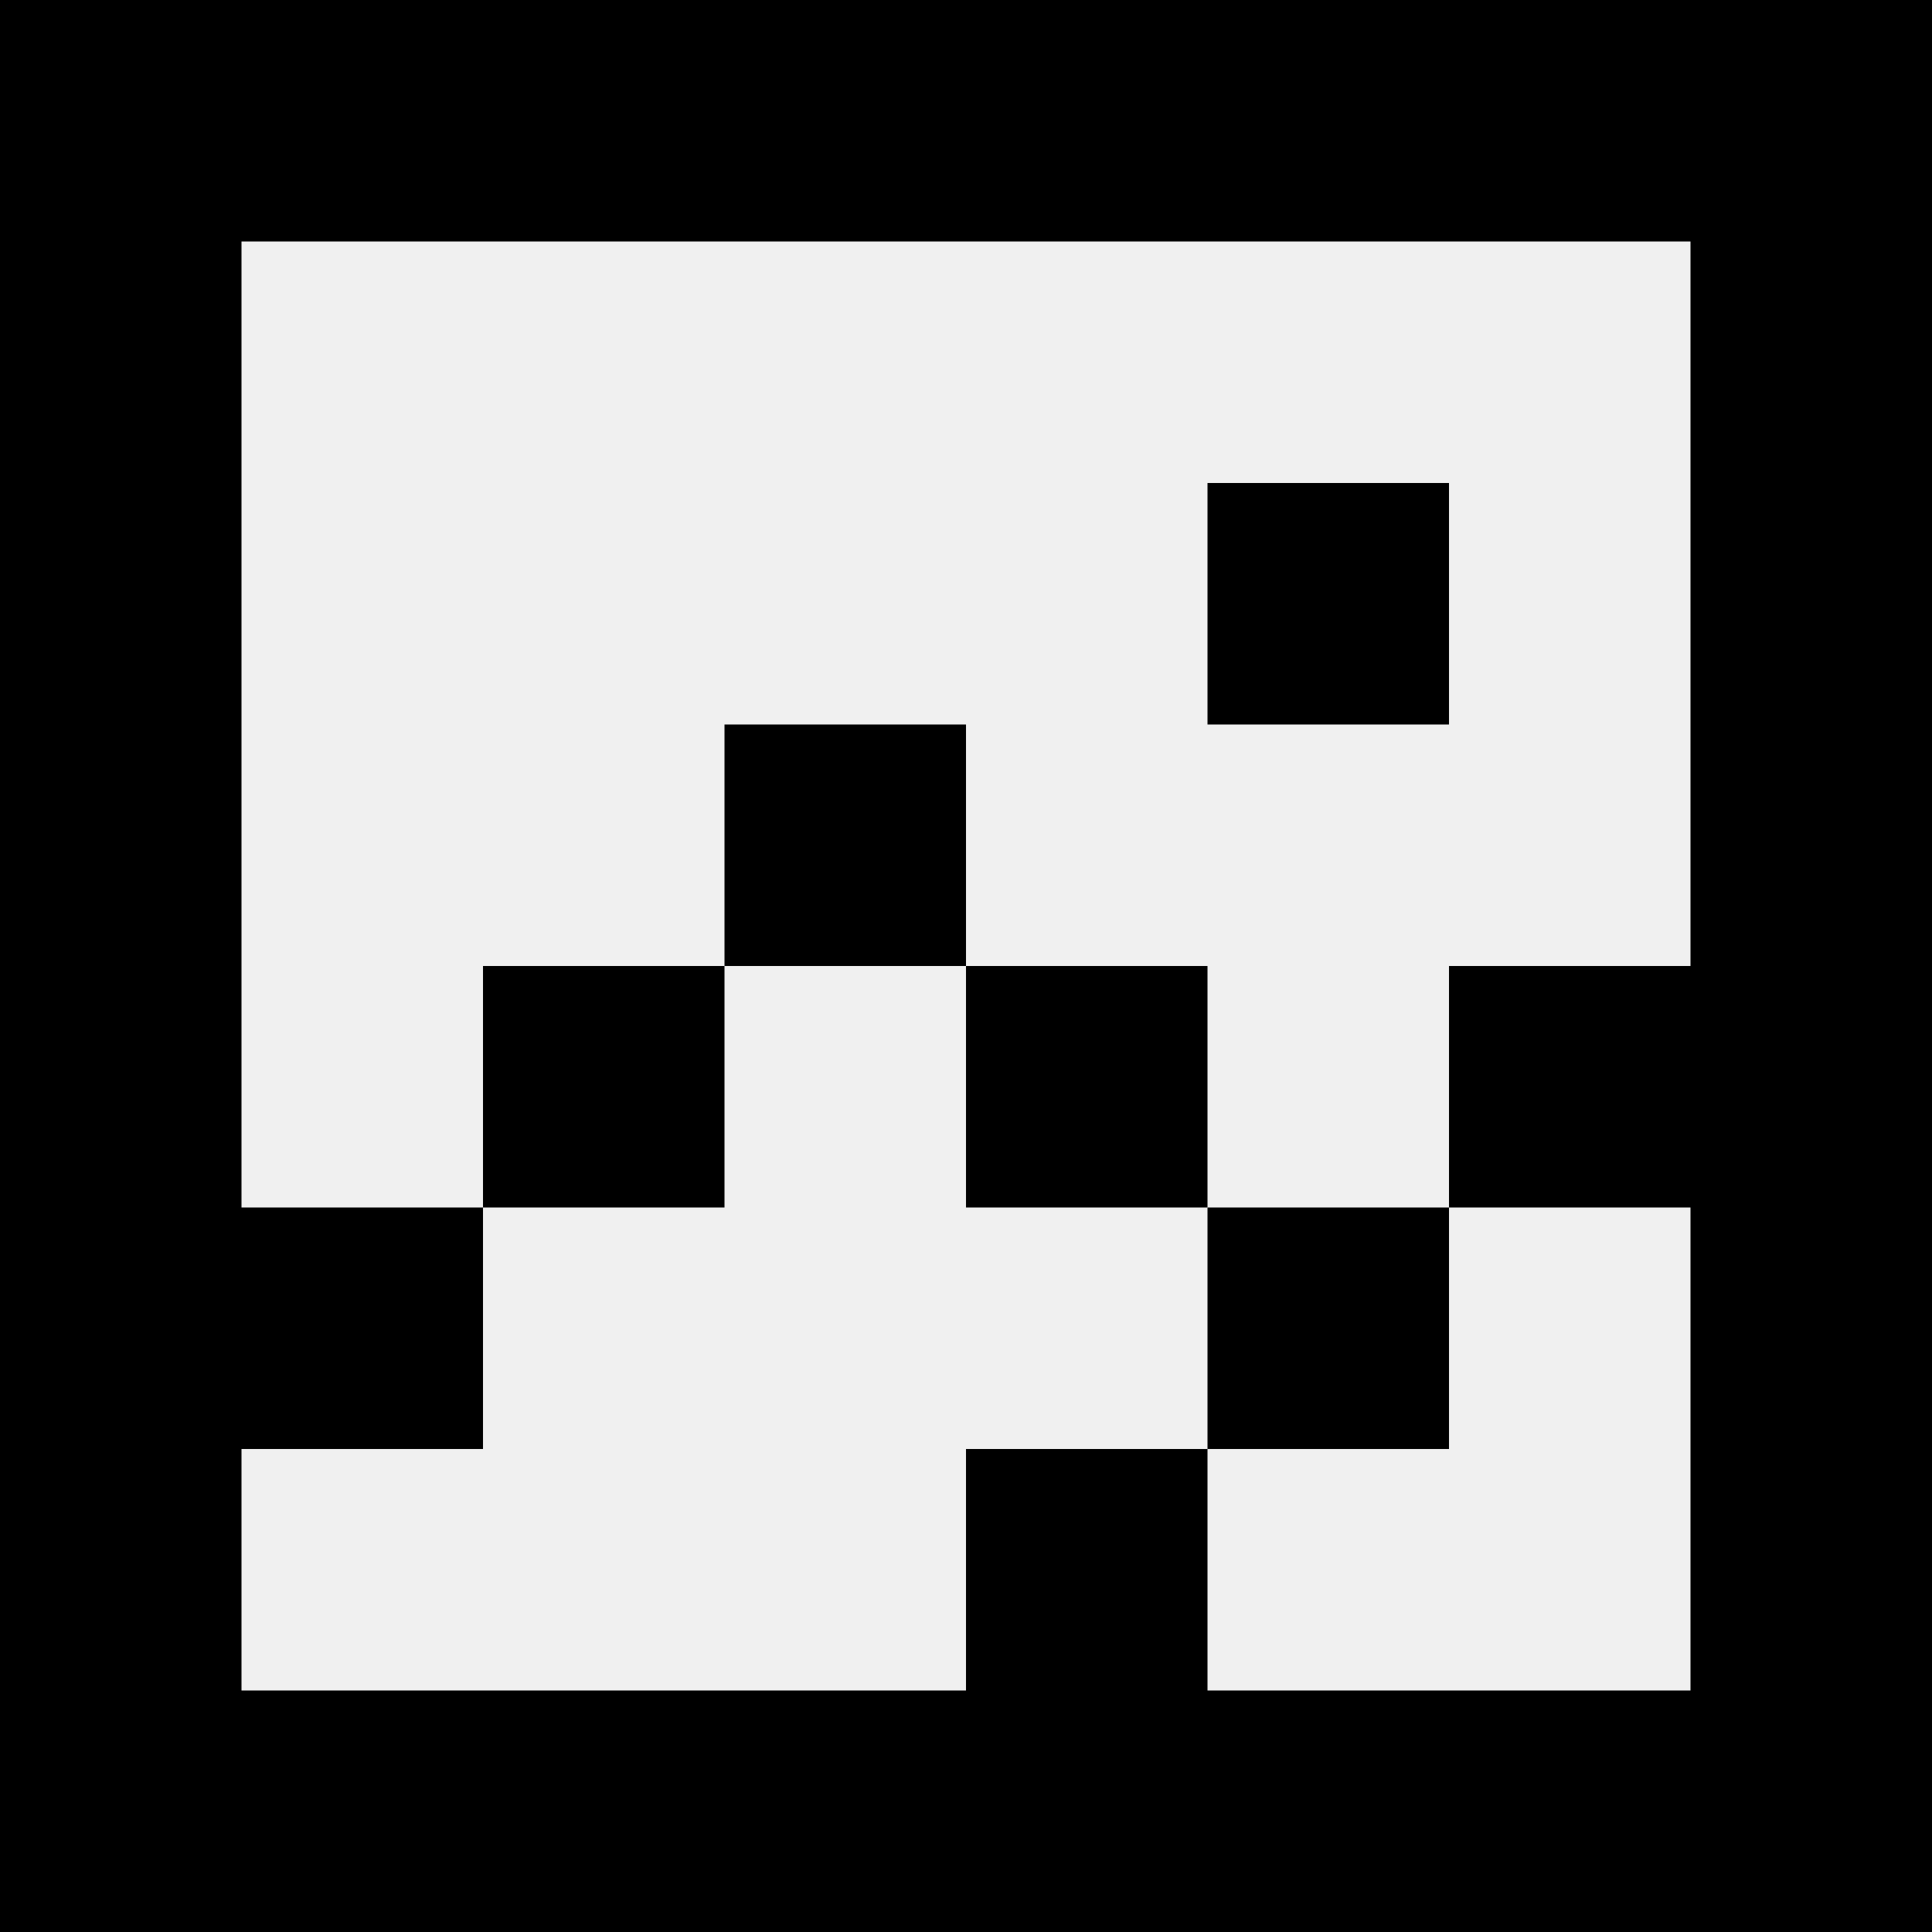
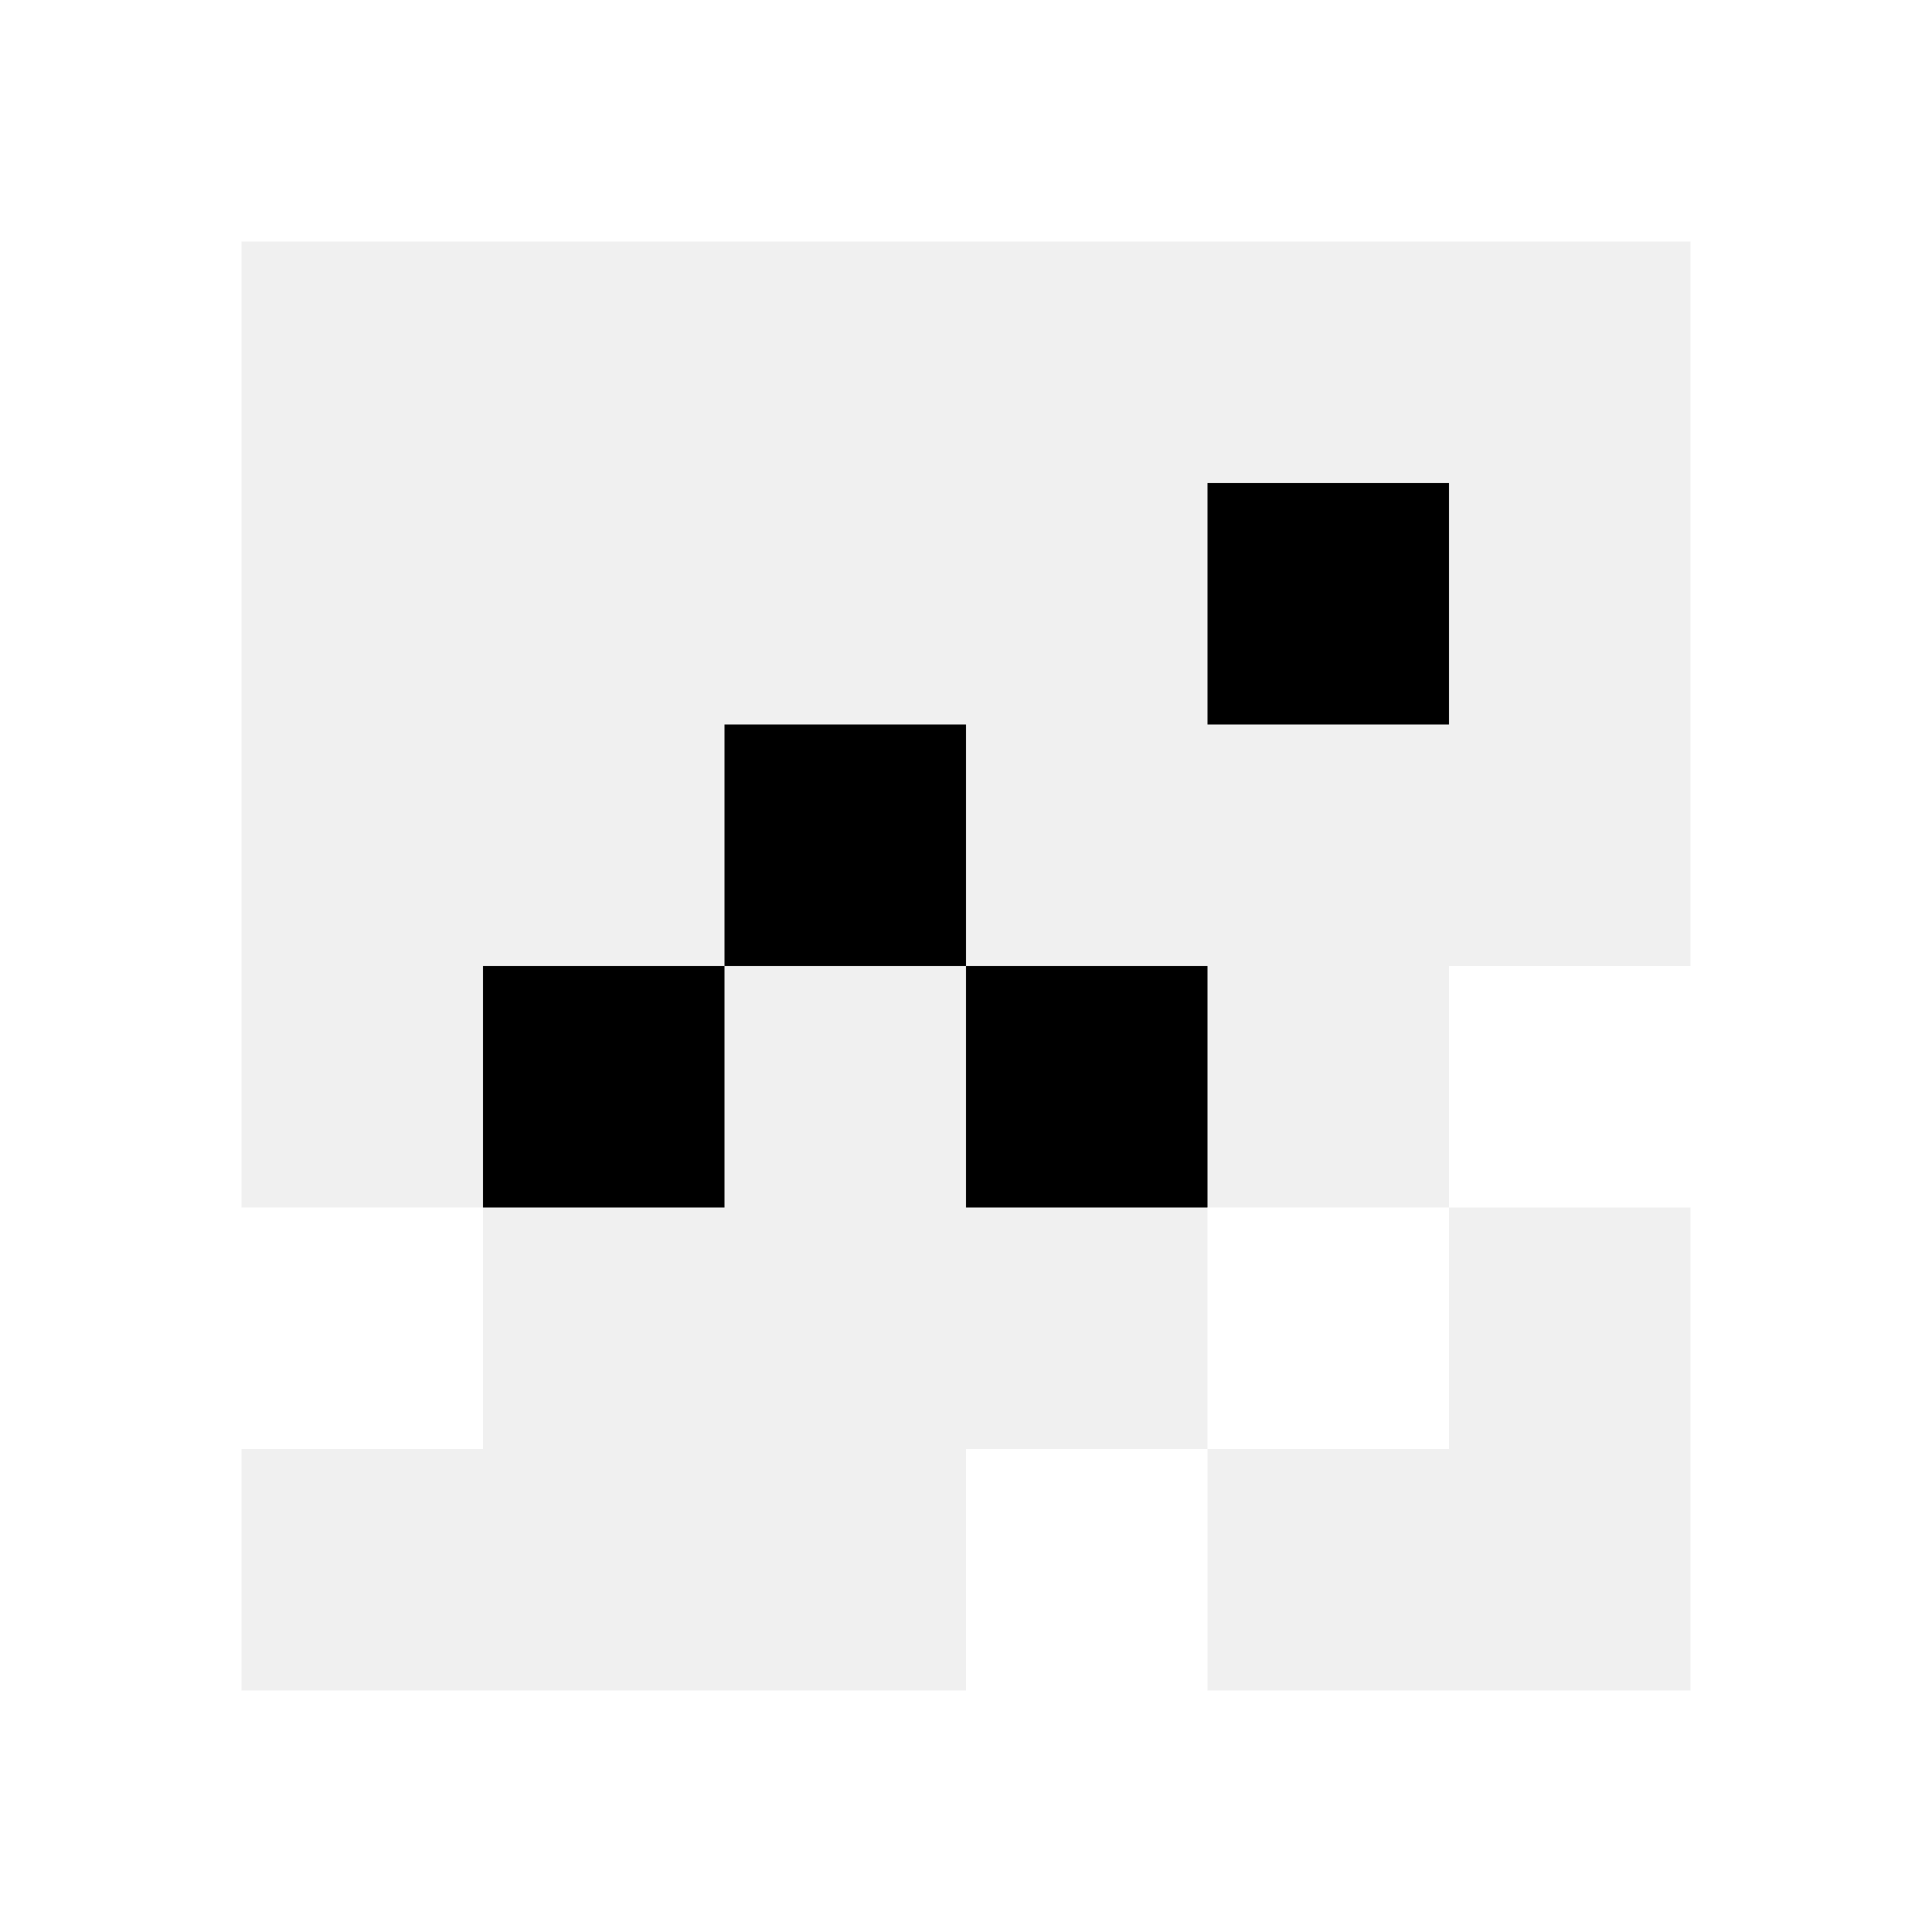
<svg xmlns="http://www.w3.org/2000/svg" width="256" height="256" viewBox="0 0 256 256" fill="none">
  <g id="favicon">
    <g id="favicon_2">
      <path d="M128 128H160V160H128V128Z" fill="black" />
      <path d="M96 128V96H128V128H96Z" fill="black" />
      <path d="M96 128V160H64V128H96Z" fill="black" />
      <path d="M192 64H160V96H192V64Z" fill="black" />
-       <path fill-rule="evenodd" clip-rule="evenodd" d="M0 0V256H256V0H0ZM224 224H160V192H192V160H224V224ZM160 160H192V128H224V32H32V160H64V192H32V224H128V192H160V160Z" fill="black" />
+       <path fill-rule="evenodd" clip-rule="evenodd" d="M0 0V256H256V0H0ZM224 224H160V192H192V160H224V224ZM160 160H192V128H224V32H32V160H64V192H32V224H128V192H160V160Z" fill="white" />
    </g>
  </g>
</svg>
